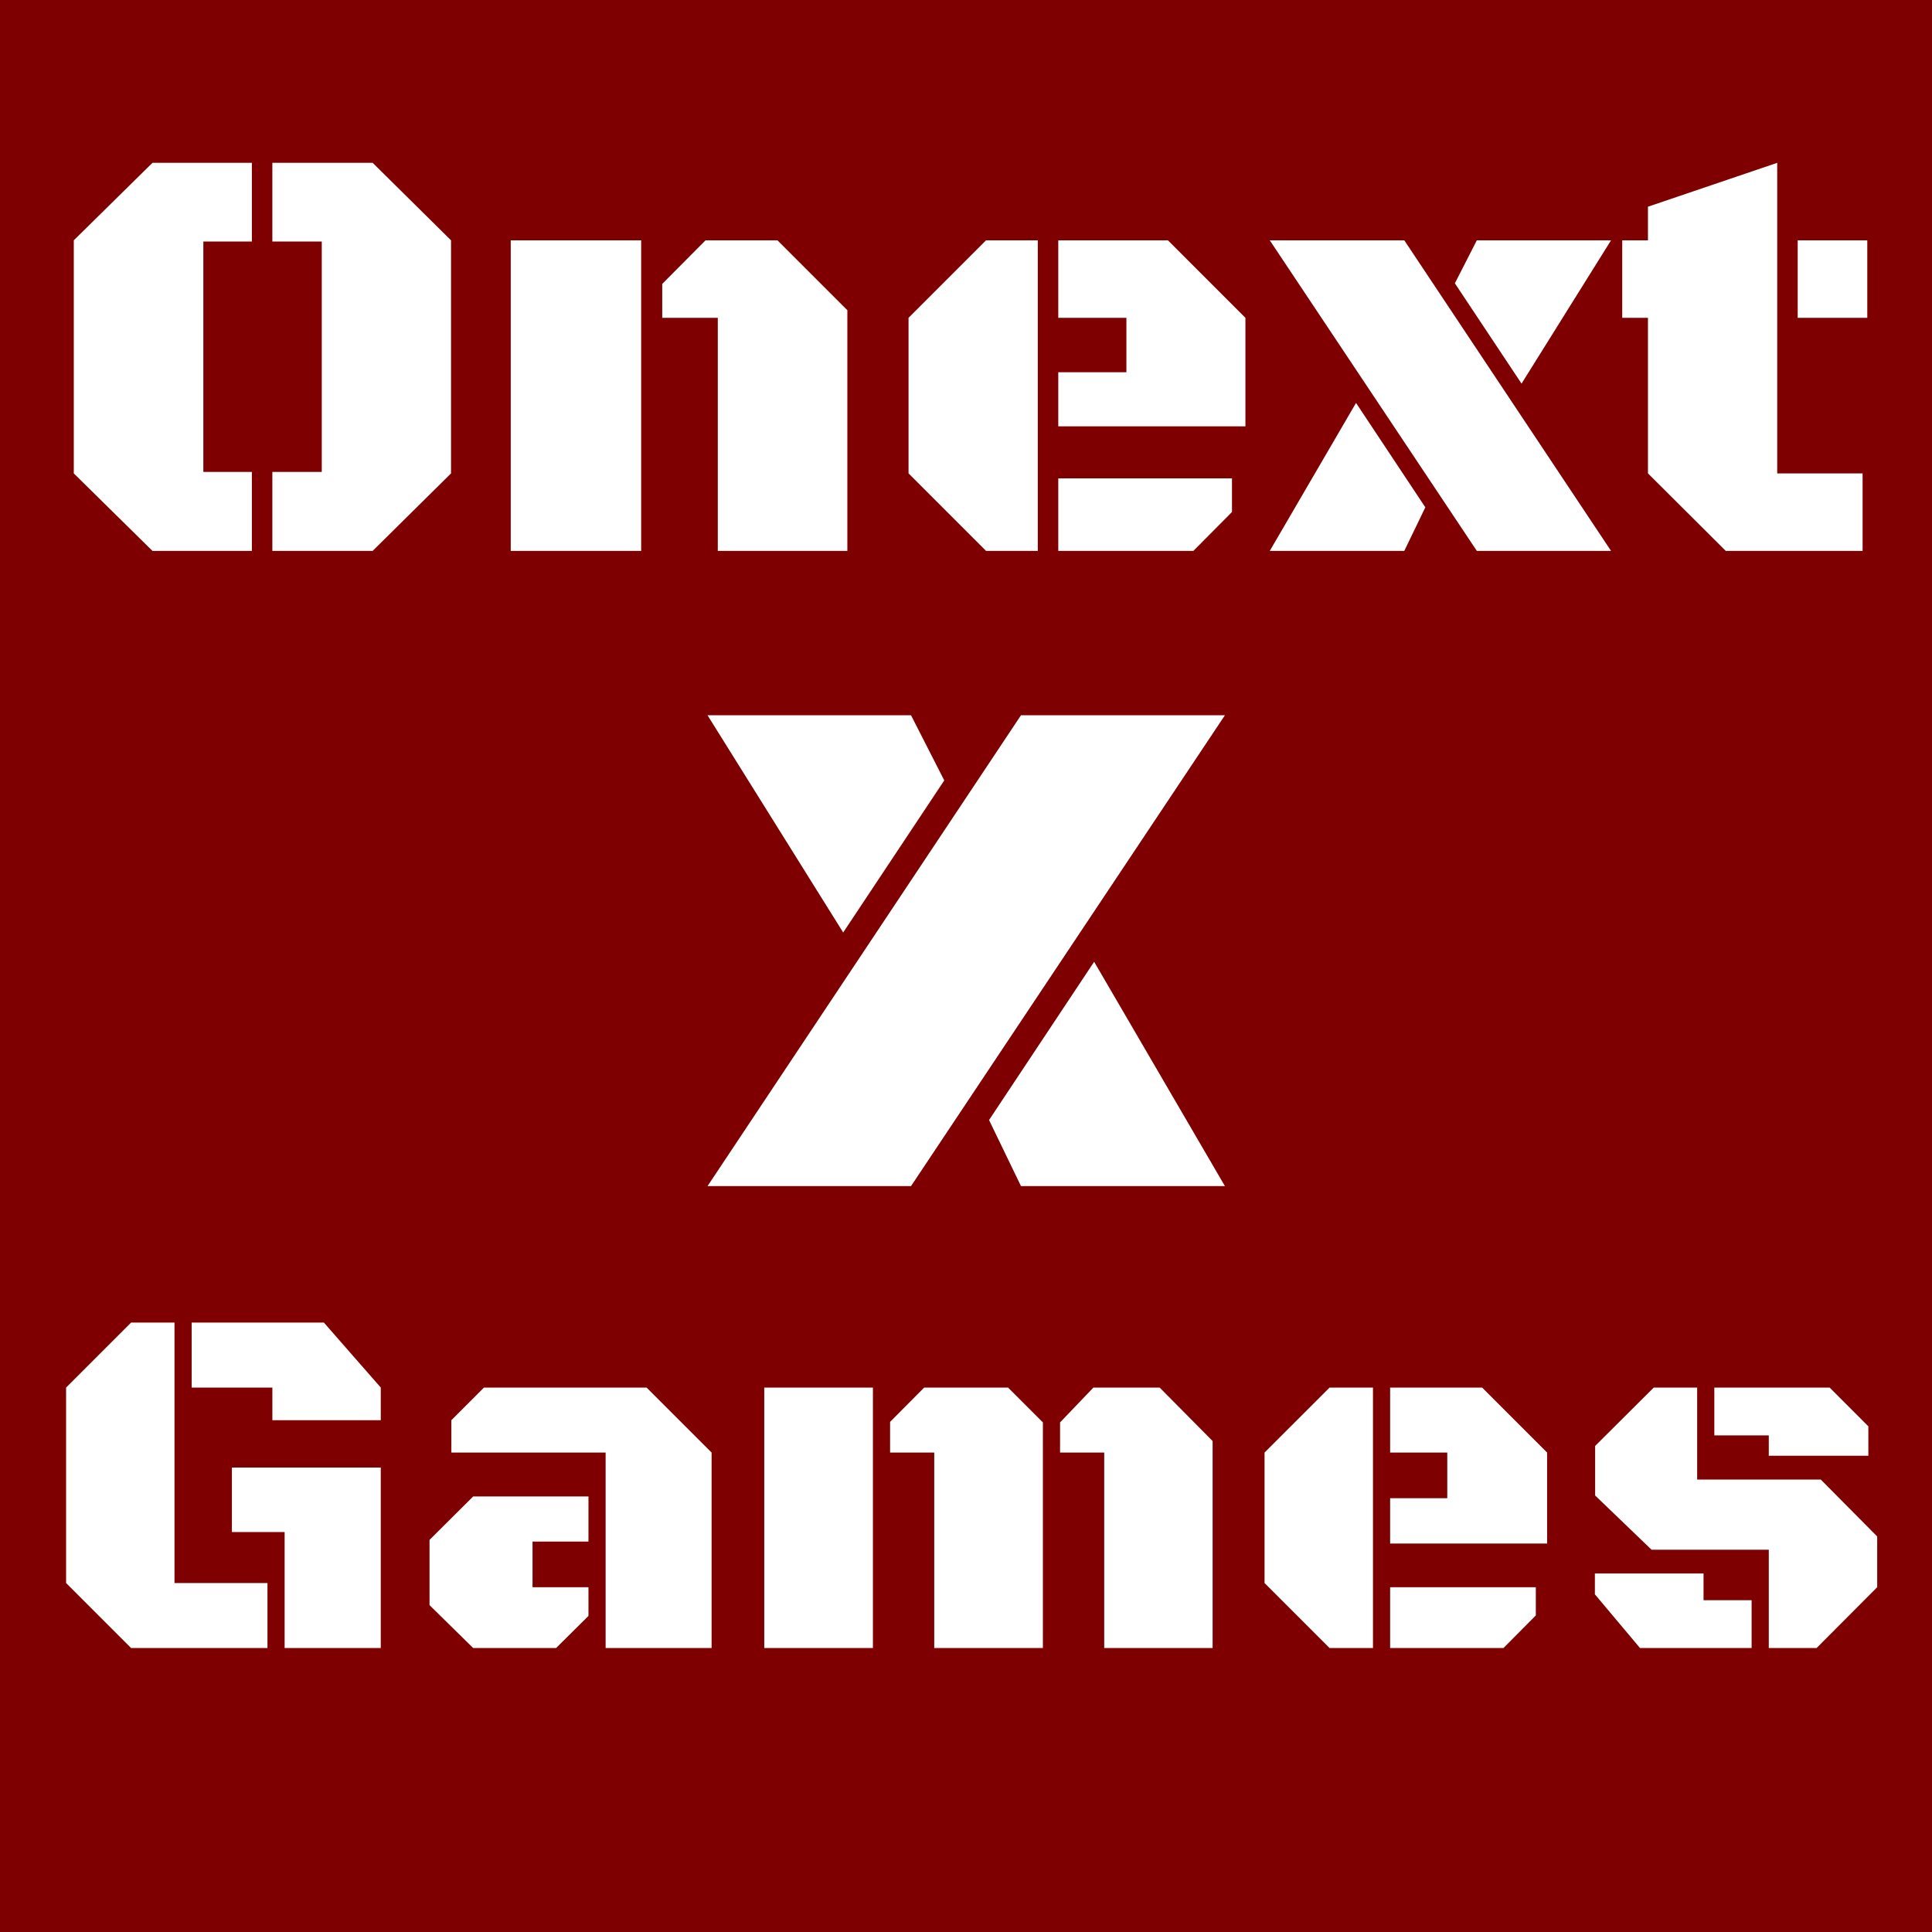
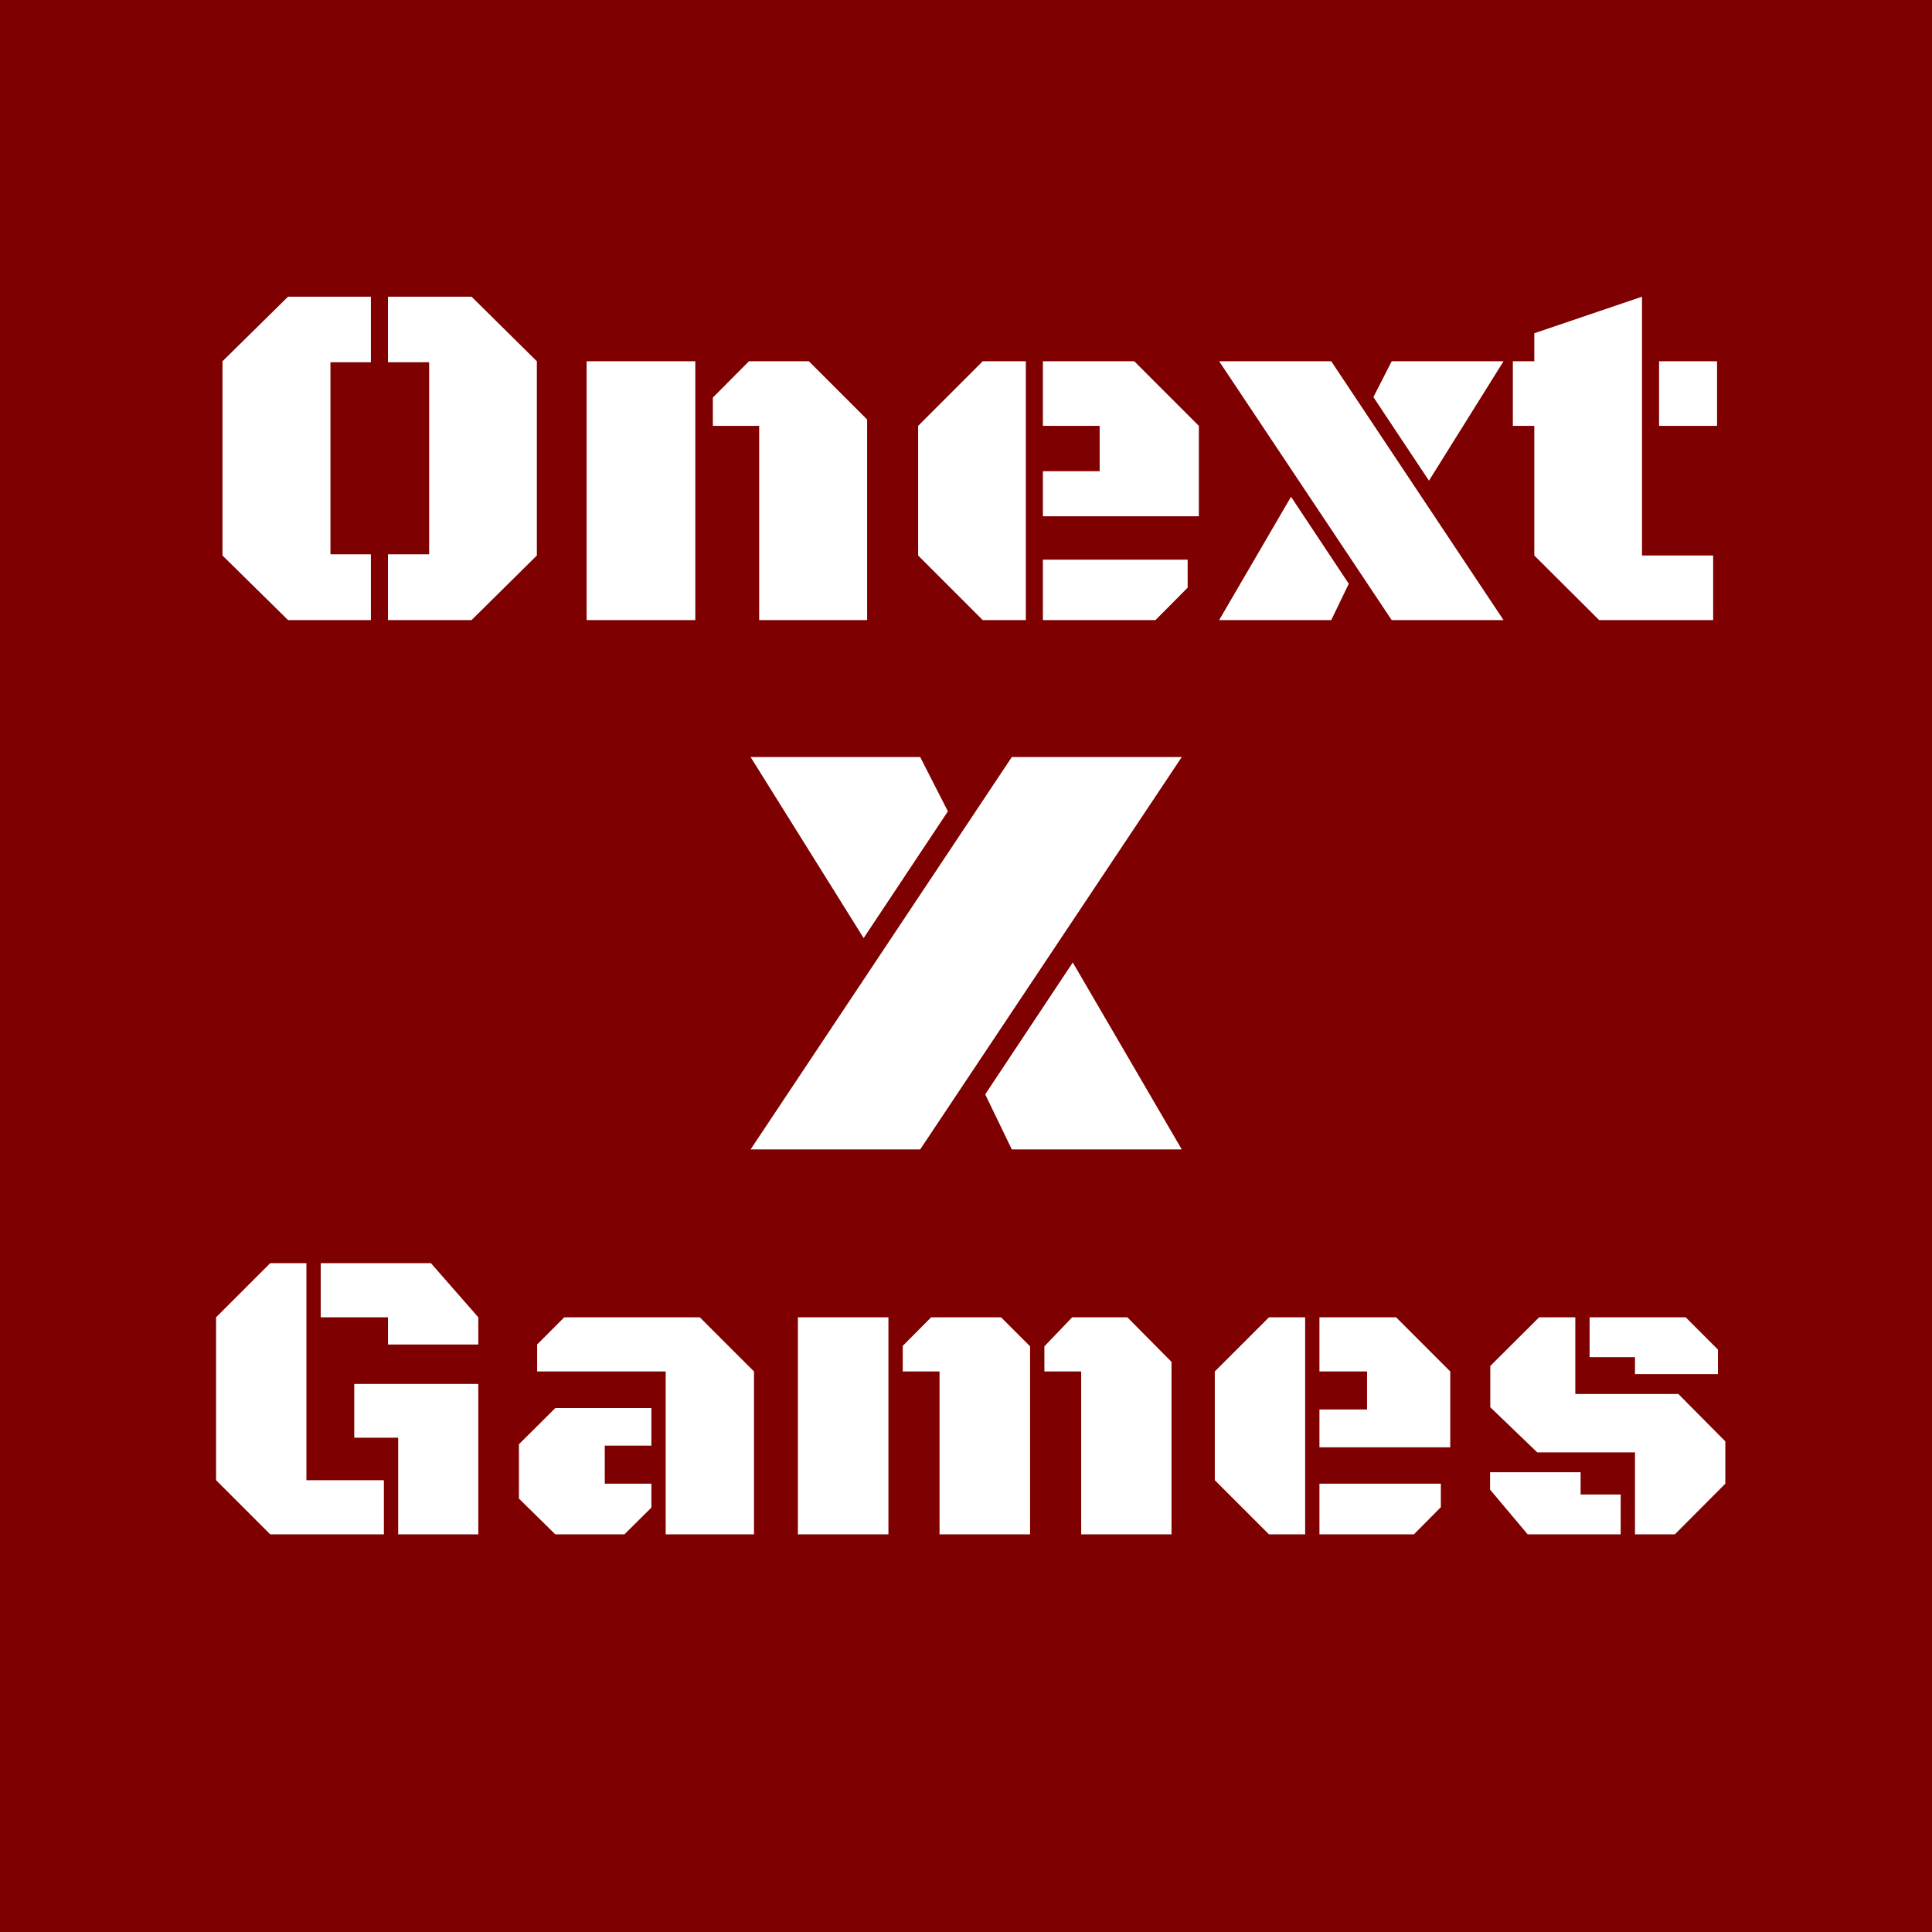
- <svg xmlns="http://www.w3.org/2000/svg" viewBox="0 0 1000 1000" width="1000" height="1000">
-   <rect width="1000" height="1000" fill="#ff0000">
+ <svg xmlns="http://www.w3.org/2000/svg" viewBox="0 0 1200 1200" width="1200" height="1200">
+   <rect width="1200" height="1200" fill="#ff0000">
    <animate attributeName="fill" values="#ff0000;#ffff00;#00ff00;#00ffff;#0000ff;#ff00ff;#ff0000" dur="10s" repeatCount="indefinite" calcMode="linear" />
  </rect>
-   <rect width="1000" height="1000" fill="#000000" opacity="0.5" />
-   <g transform="translate(500, 210)">
+   <rect width="1200" height="1200" fill="#000000" opacity="0.5" />
+   <g transform="translate(600, 310)">
    <path d="M-307.11 75.14L-359.03 75.14L-359.03 34.28L-333.45 34.28L-333.45-85.00L-359.03-85.00L-359.03-125.72L-307.11-125.72L-266.55-85.61L-266.55 35.03L-307.11 75.14ZM-369.63 75.14L-421.09 75.14L-461.81 35.03L-461.81-85.61L-421.09-125.72L-369.63-125.72L-369.63-85.00L-394.75-85.00L-394.75 34.28L-369.63 34.28L-369.63 75.14ZM-61.41 75.14L-128.47 75.14L-128.47-45.49L-157.23-45.49L-157.23-63.05L-134.82-85.61L-97.59-85.61L-61.41-49.43L-61.41 75.14ZM-168.13 75.14L-235.64 75.14L-235.64-85.61L-168.13-85.61L-168.13 75.14ZM37.16 75.14L10.37 75.14L-29.74 35.03L-29.74-45.49L10.37-85.61L37.16-85.61L37.16 75.14ZM144.63 10.66L47.76 10.66L47.76-17.34L83.02-17.34L83.02-45.49L47.76-45.49L47.76-85.61L104.52-85.61L144.63-45.49L144.63 10.66ZM117.69 75.14L47.76 75.14L47.76 37.61L137.67 37.61L137.67 55.01L117.69 75.14ZM333.87 75.14L264.40 75.14L157.23-85.61L226.86-85.61L333.87 75.14ZM333.87-85.61L287.55-11.44L253.04-63.36L264.40-85.61L333.87-85.61ZM226.86 75.14L157.23 75.14L201.88-1.45L237.75 52.59L226.86 75.14ZM464.08 75.14L393.24 75.14L352.98 35.03L352.98-45.49L339.66-45.49L339.66-85.61L352.98-85.61L352.98-103.01L419.88-125.72L419.88 35.03L464.08 35.03L464.08 75.14ZM466.50-45.49L430.48-45.49L430.48-85.61L466.50-85.61L466.50-45.49Z" fill="#FFFFFF" />
  </g>
-   <g transform="translate(500, 500) scale(-1, 1)">
+   <g transform="translate(600, 600) scale(-1, 1)">
    <path d="M133.79 113.93L28.46 113.93L-134.02-129.79L-28.46-129.79L133.79 113.93ZM133.79-129.79L63.57-17.34L11.25-96.06L28.46-129.79L133.79-129.79ZM-28.46 113.93L-134.02 113.93L-66.32-2.19L-11.93 79.73L-28.46 113.93Z" fill="#FFFFFF" />
  </g>
-   <g transform="translate(500, 790)">
+   <g transform="translate(600, 890)">
    <path d="M-361.56 63.02L-432.15 63.02L-465.79 29.38L-465.79-71.80L-432.15-105.44L-409.68-105.44L-409.68 29.38L-361.56 29.38L-361.56 63.02ZM-302.91-54.91L-359.02-54.91L-359.02-71.80L-400.79-71.80L-400.79-105.44L-332.36-105.44L-302.91-71.80L-302.91-54.91ZM-302.91 63.02L-352.68 63.02L-352.68 2.98L-379.97 2.98L-379.97-30.41L-302.91-30.41L-302.91 63.02ZM-131.68 63.02L-186.53 63.02L-186.53-38.16L-266.38-38.16L-266.38-54.91L-249.50-71.80L-165.33-71.80L-131.68-38.16L-131.68 63.02ZM-212.17 63.02L-255.08 63.02L-277.68 40.81L-277.68 7.04L-255.08-15.43L-195.41-15.43L-195.41 7.93L-224.36 7.93L-224.36 31.54L-195.41 31.54L-195.41 46.39L-212.17 63.02ZM39.80 63.02L-16.44 63.02L-16.44-38.16L-39.29-38.16L-39.29-54.03L-21.65-71.80L21.77-71.80L39.80-53.77L39.80 63.02ZM-48.18 63.02L-104.42 63.02L-104.42-71.80L-48.18-71.80L-48.18 63.02ZM127.65 63.02L71.54 63.02L71.54-38.16L48.69-38.16L48.69-53.77L65.95-71.80L100.23-71.80L127.65-44.12L127.65 63.02ZM210.65 63.02L188.18 63.02L154.53 29.38L154.53-38.16L188.18-71.80L210.65-71.80L210.65 63.02ZM300.78 8.94L219.53 8.94L219.53-14.54L249.11-14.54L249.11-38.16L219.53-38.16L219.53-71.80L267.14-71.80L300.78-38.16L300.78 8.94ZM278.19 63.02L219.53 63.02L219.53 31.54L294.94 31.54L294.94 46.14L278.19 63.02ZM440.27 63.02L415.52 63.02L415.52 12.12L354.83 12.12L325.64-15.94L325.64-41.58L355.98-71.80L378.45-71.80L378.45-24.19L442.43-24.19L471.63 5.26L471.63 31.54L440.27 63.02ZM467.06-36.51L415.52-36.51L415.52-47.04L387.33-47.04L387.33-71.80L447.00-71.80L467.06-51.74L467.06-36.51ZM406.63 63.02L348.87 63.02L325.51 35.22L325.51 24.43L381.75 24.43L381.75 38.27L406.63 38.27L406.63 63.02Z" fill="#FFFFFF" />
  </g>
</svg>
